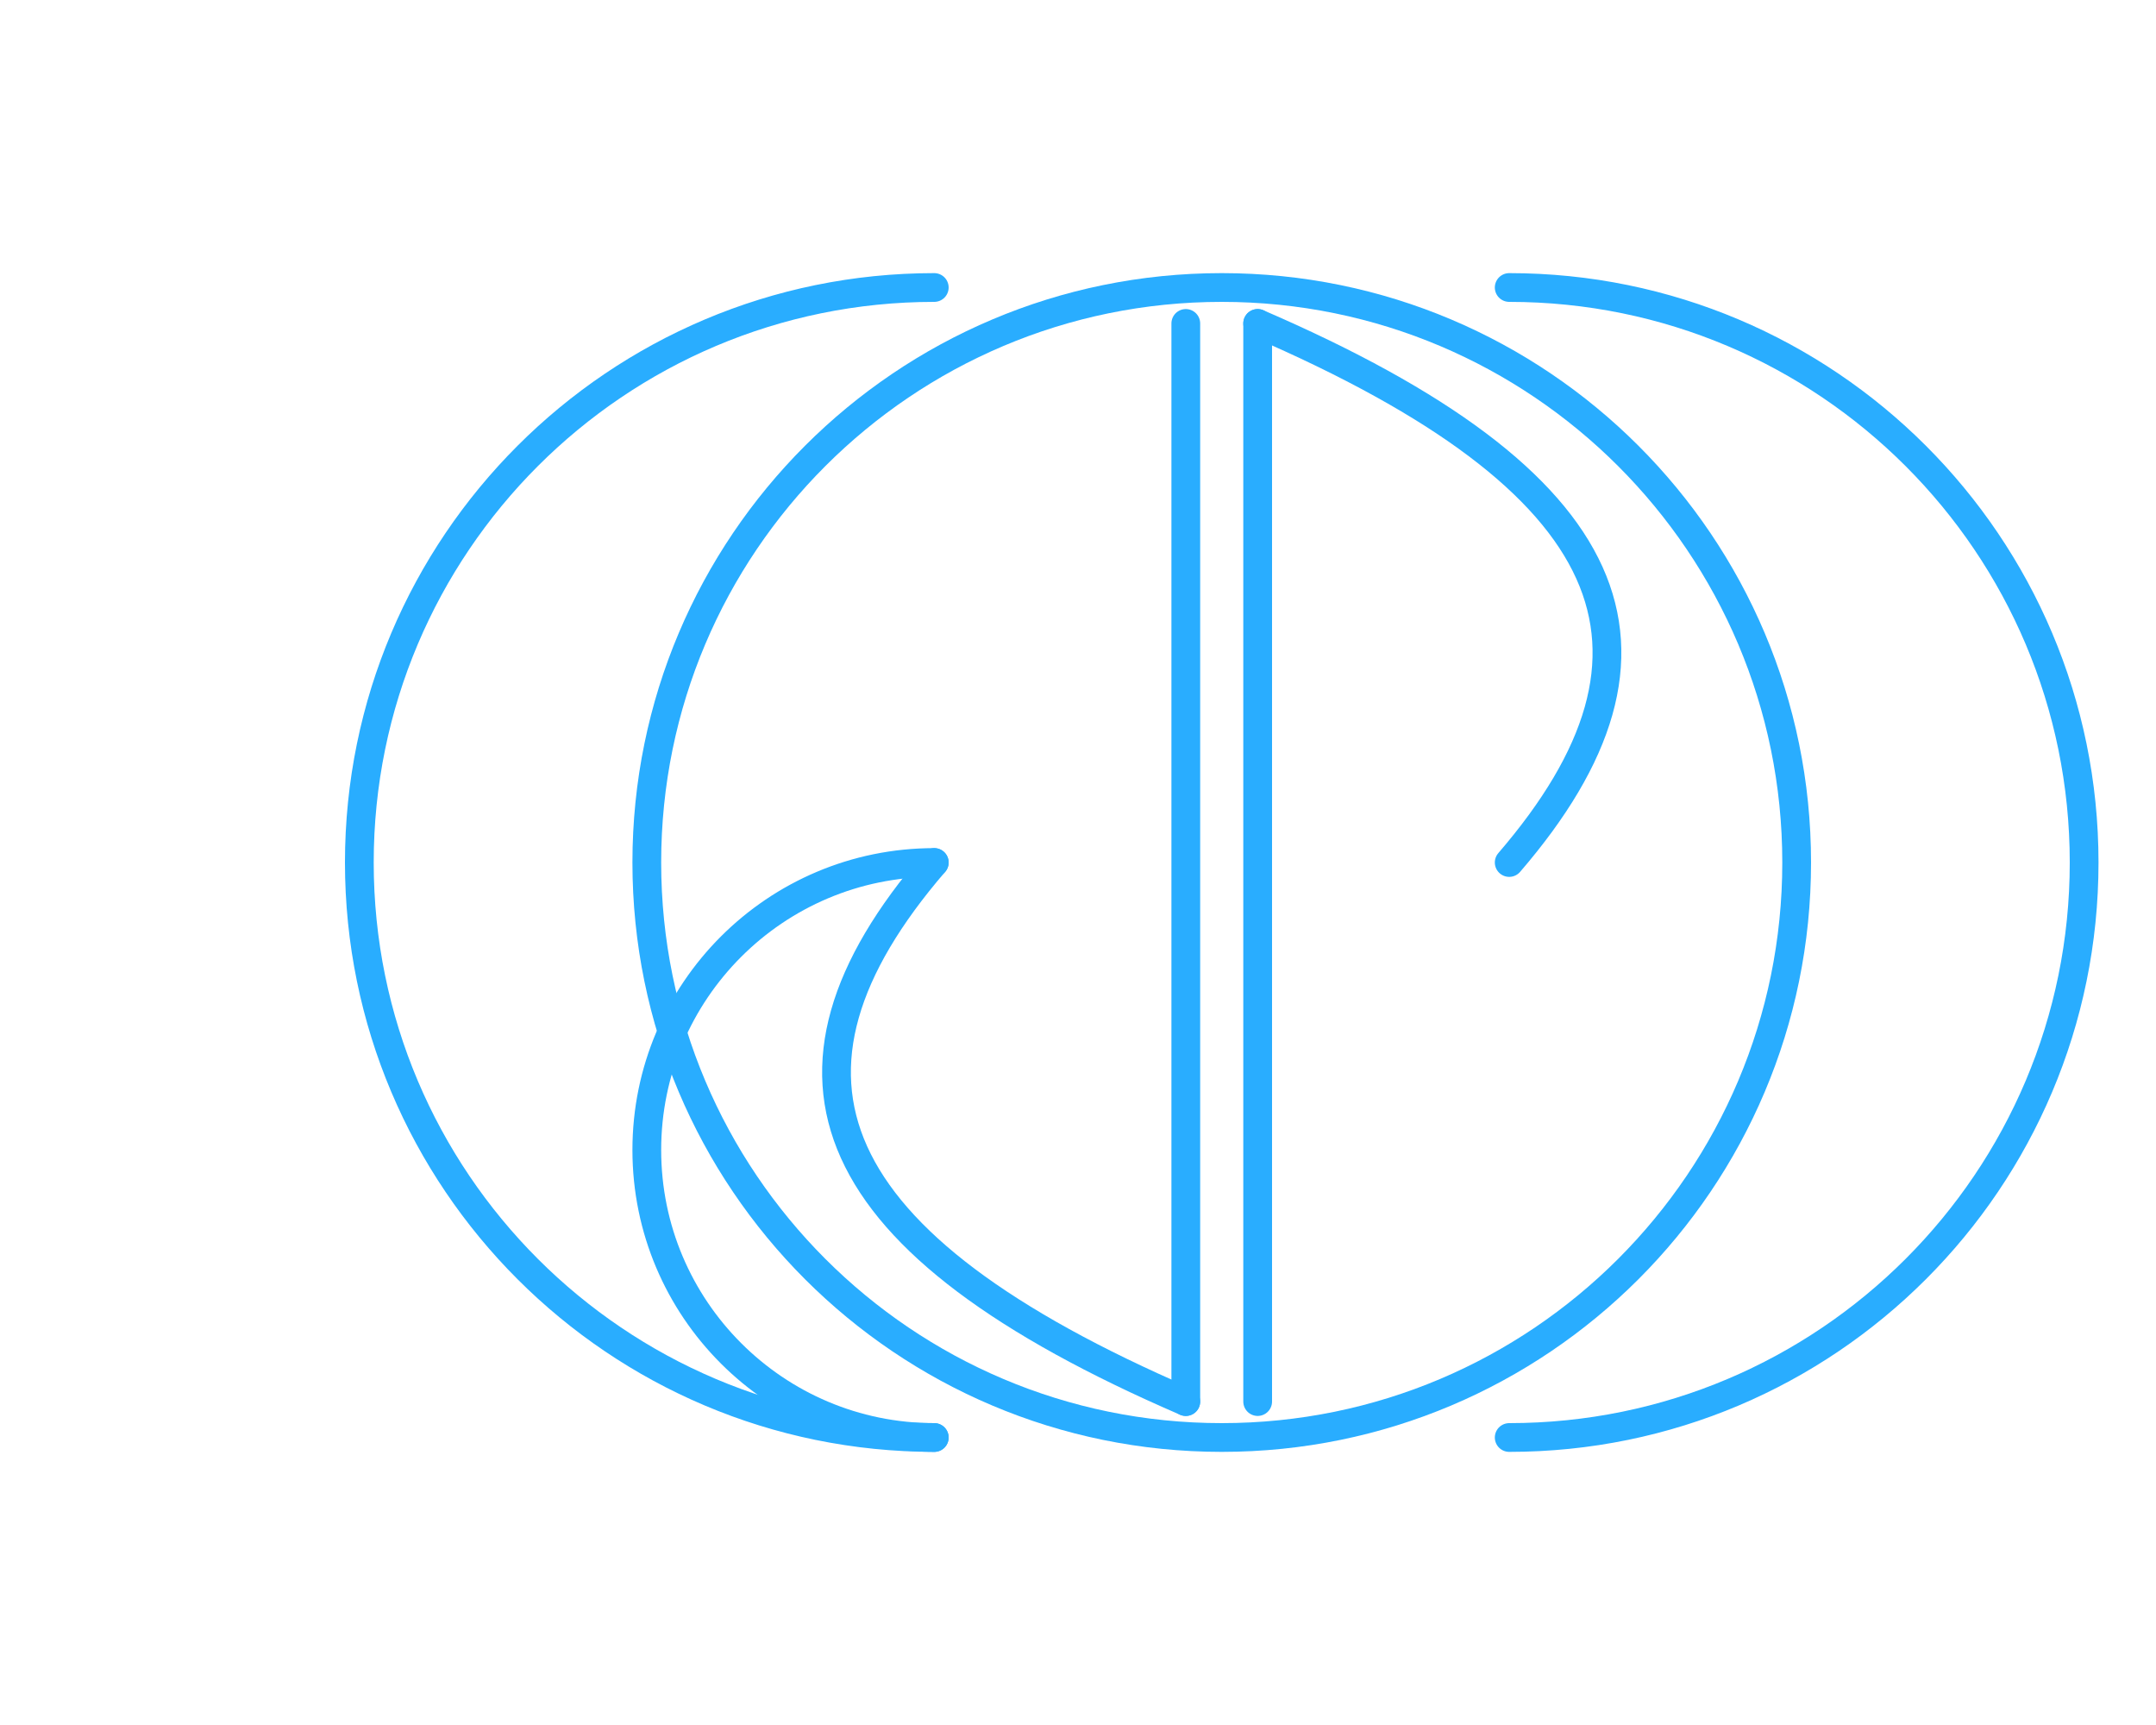
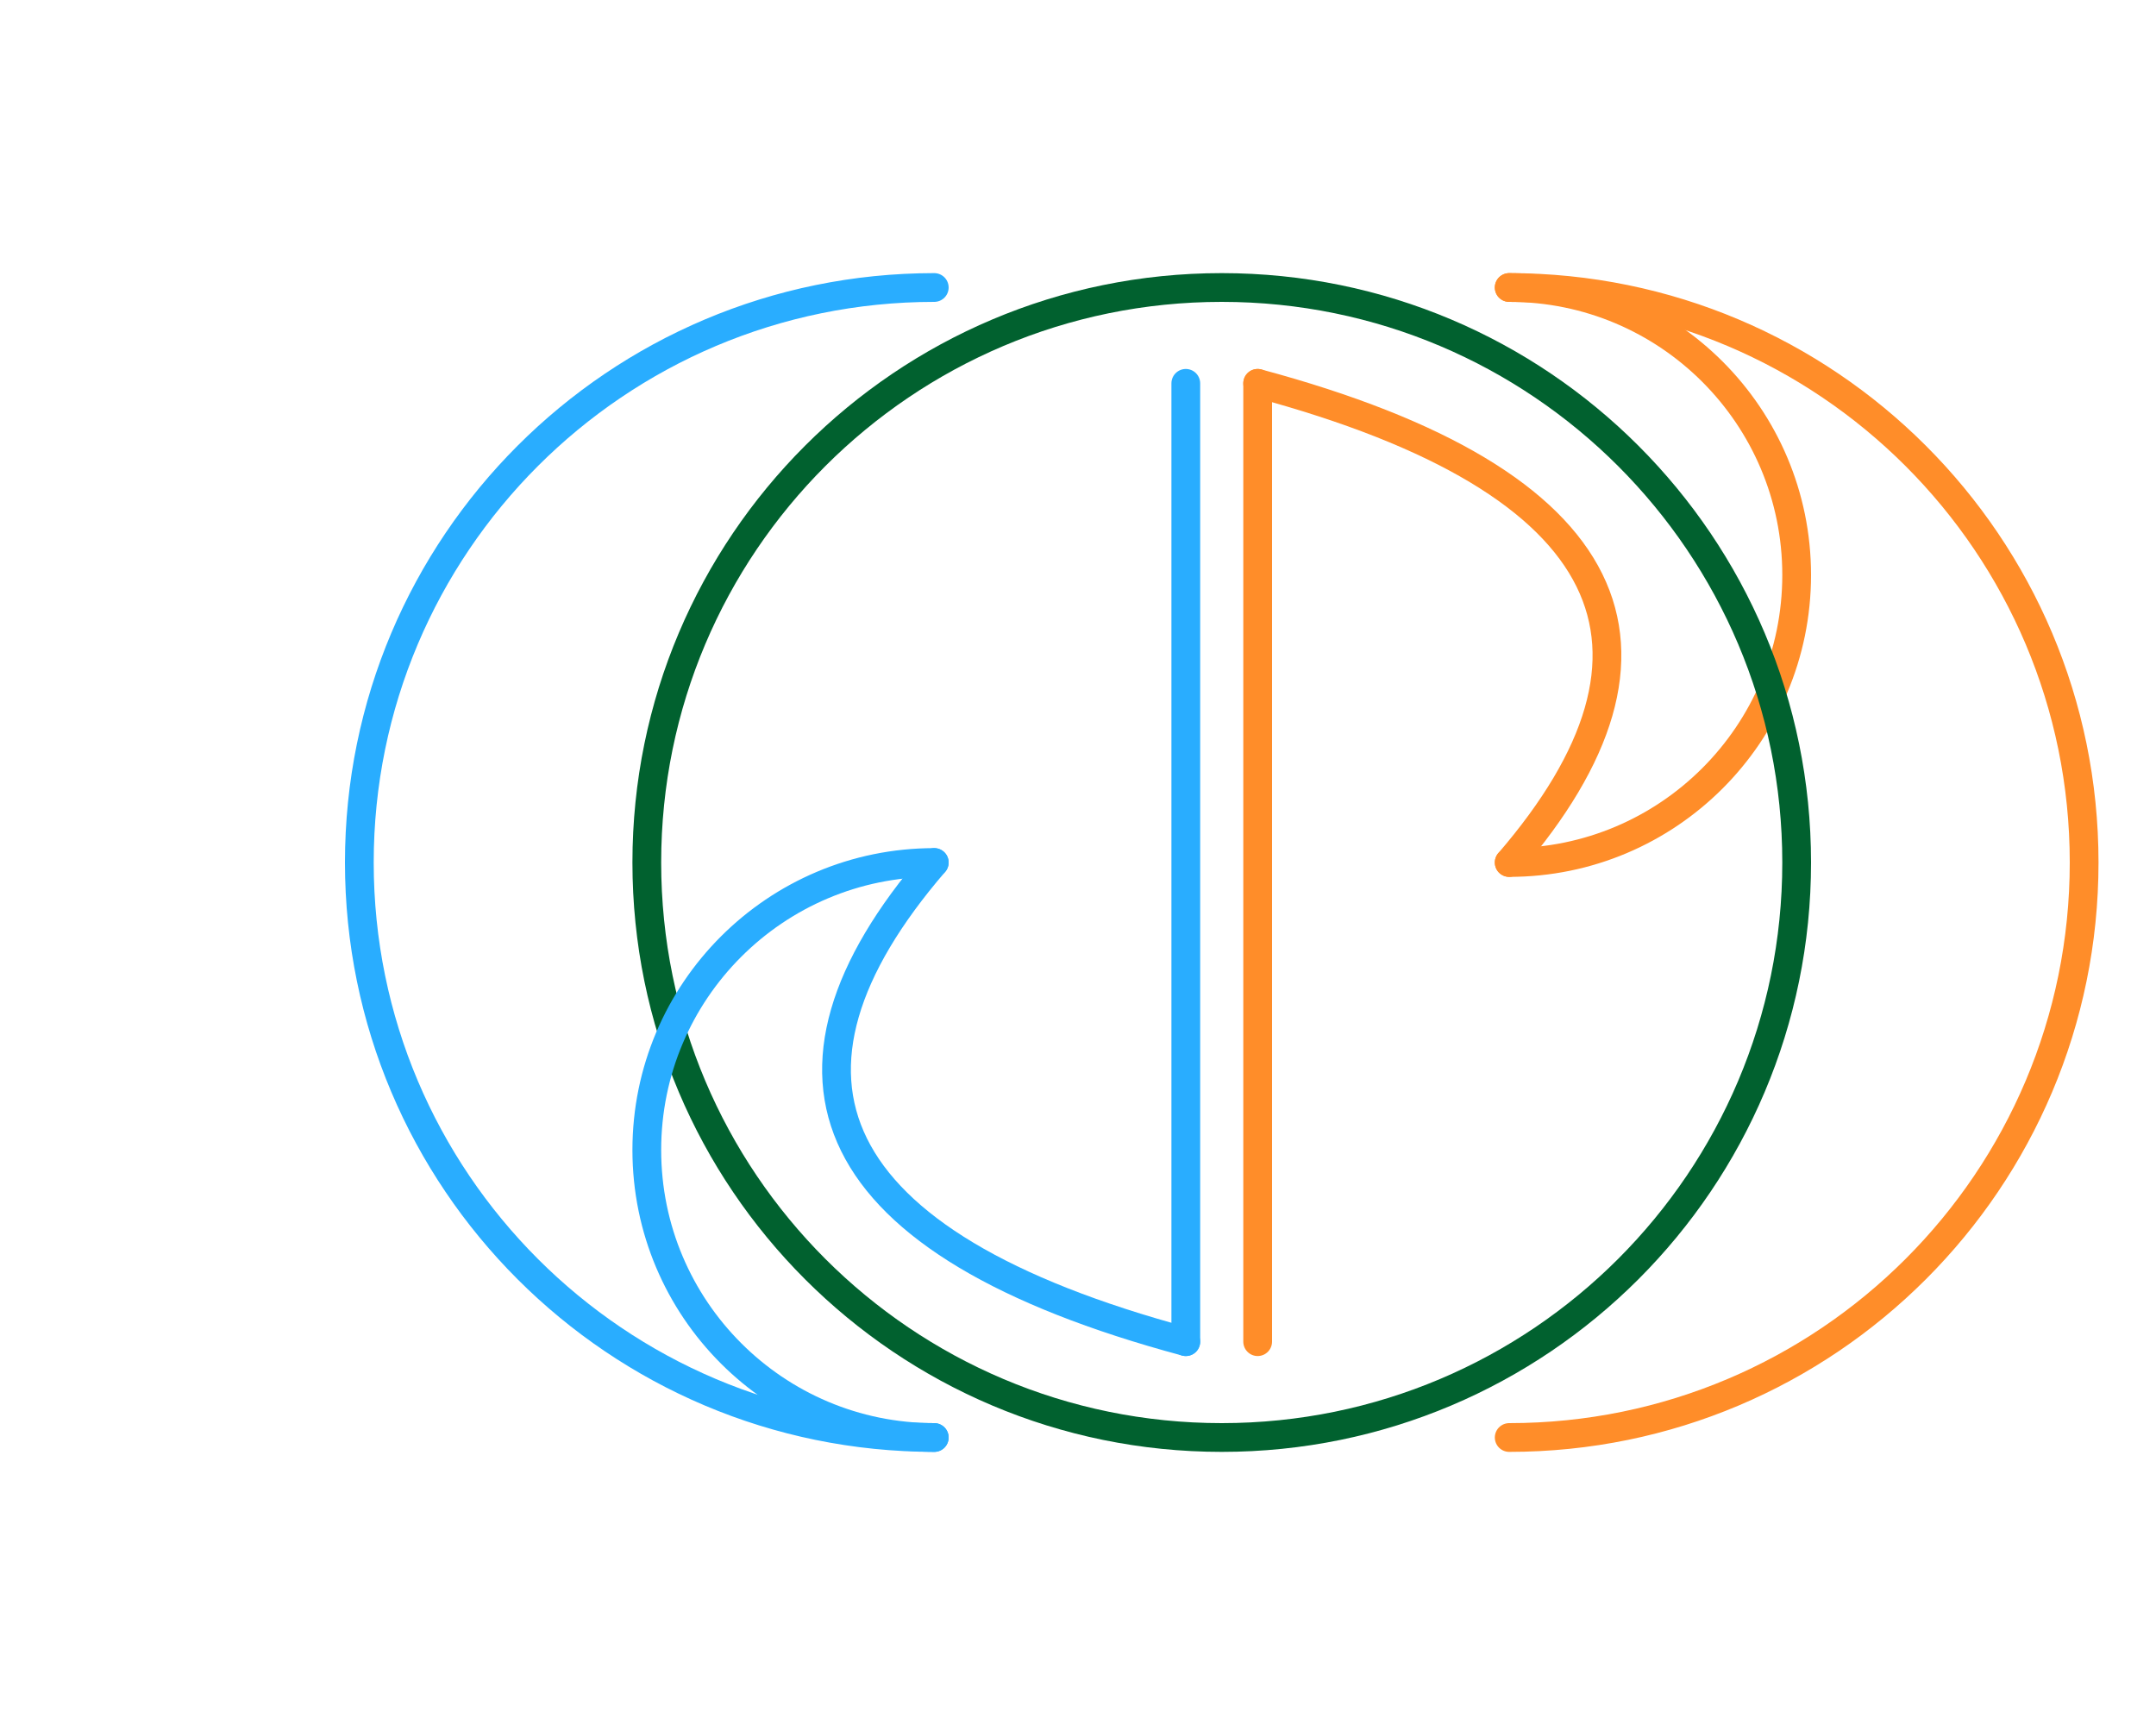
<svg xmlns="http://www.w3.org/2000/svg" viewBox="330 -60 900 720" width="900px" height="720px">
  <g class="logo" fill="none" stroke="#29adff" stroke-width="12" stroke-linecap="round" stroke-linejoin="round">
-     <circle cx="840" cy="300" r="240" />
-     <path d="M 720 540 A 240 240 0 1 1 720 60" />
+     <path d="M 960 60 A 240 240 0 1 1 960 540" fill="none" stroke="#ff8d29" stroke-width="12" stroke-linecap="round" stroke-linejoin="round" />
+     <path d="M 960 60 A 120 120 0 1 1 960 300" fill="none" stroke="#ff8d29" stroke-width="12" stroke-linecap="round" stroke-linejoin="round" />
+     <path d="M 855 100 C 1007.997 141.08 1036.292 211.417 960 300" fill="none" stroke="#ff8d29" stroke-width="12" stroke-linecap="round" stroke-linejoin="round" />
+     <path d="M 855 100 L 855 500" fill="none" stroke="#ff8d29" stroke-width="12" stroke-linecap="round" stroke-linejoin="round" style="stroke-width: 12;" />
+     <circle cx="840" cy="300" r="240" fill="none" stroke="#01612f" stroke-width="12" stroke-linecap="round" stroke-linejoin="round" />
+     <path d="M 720 540 A 240 240 0 1 1 720 60" fill="none" stroke="#29adff" stroke-width="12" stroke-linecap="round" stroke-linejoin="round" />
    <path d="M 720 540 A 120 120 0 1 1 720 300" fill="none" stroke="#29adff" stroke-width="12" stroke-linecap="round" stroke-linejoin="round" />
-     <path d="M 825 525 C 672.003 458.92 643.708 388.583 720 300" fill="none" stroke="#29adff" stroke-width="12" stroke-linecap="round" stroke-linejoin="round" />
-     <path d="M 825 75 L 824.999 525" fill="none" stroke="#29adff" stroke-width="12" stroke-linecap="round" stroke-linejoin="round" style="stroke-width: 12;" />
-     <path d="M 960 60 A 240 240 0 1 1 960 540" fill="none" stroke="#29adff" stroke-width="12" stroke-linecap="round" stroke-linejoin="round" />
-     <path d="M 1073.45 60 C 986.117 60 931.532 160 975.2 240 C 995.466 277.128 1032.92 300 1073.45 300" fill="none" stroke="#29adff" stroke-width="12" stroke-linecap="round" stroke-linejoin="round" style="transform-origin: 1016.64px 180px;" transform="matrix(-1, 0, 0, -1, 0, 0)" />
-     <path d="M 855 75 C 1007.997 141.08 1036.292 211.417 960 300" fill="none" stroke="#29adff" stroke-width="12" stroke-linecap="round" stroke-linejoin="round" />
-     <path d="M 855 75 L 855 525" fill="none" stroke="#29adff" stroke-width="12" stroke-linecap="round" stroke-linejoin="round" style="stroke-width: 12;" />
+     <path d="M 825 500 C 672.003 458.92 643.708 388.583 720 300" fill="none" stroke="#29adff" stroke-width="12" stroke-linecap="round" stroke-linejoin="round" />
+     <path d="M 825 100 L 825 500" fill="none" stroke="#29adff" stroke-width="12" stroke-linecap="round" stroke-linejoin="round" />
  </g>
</svg>
